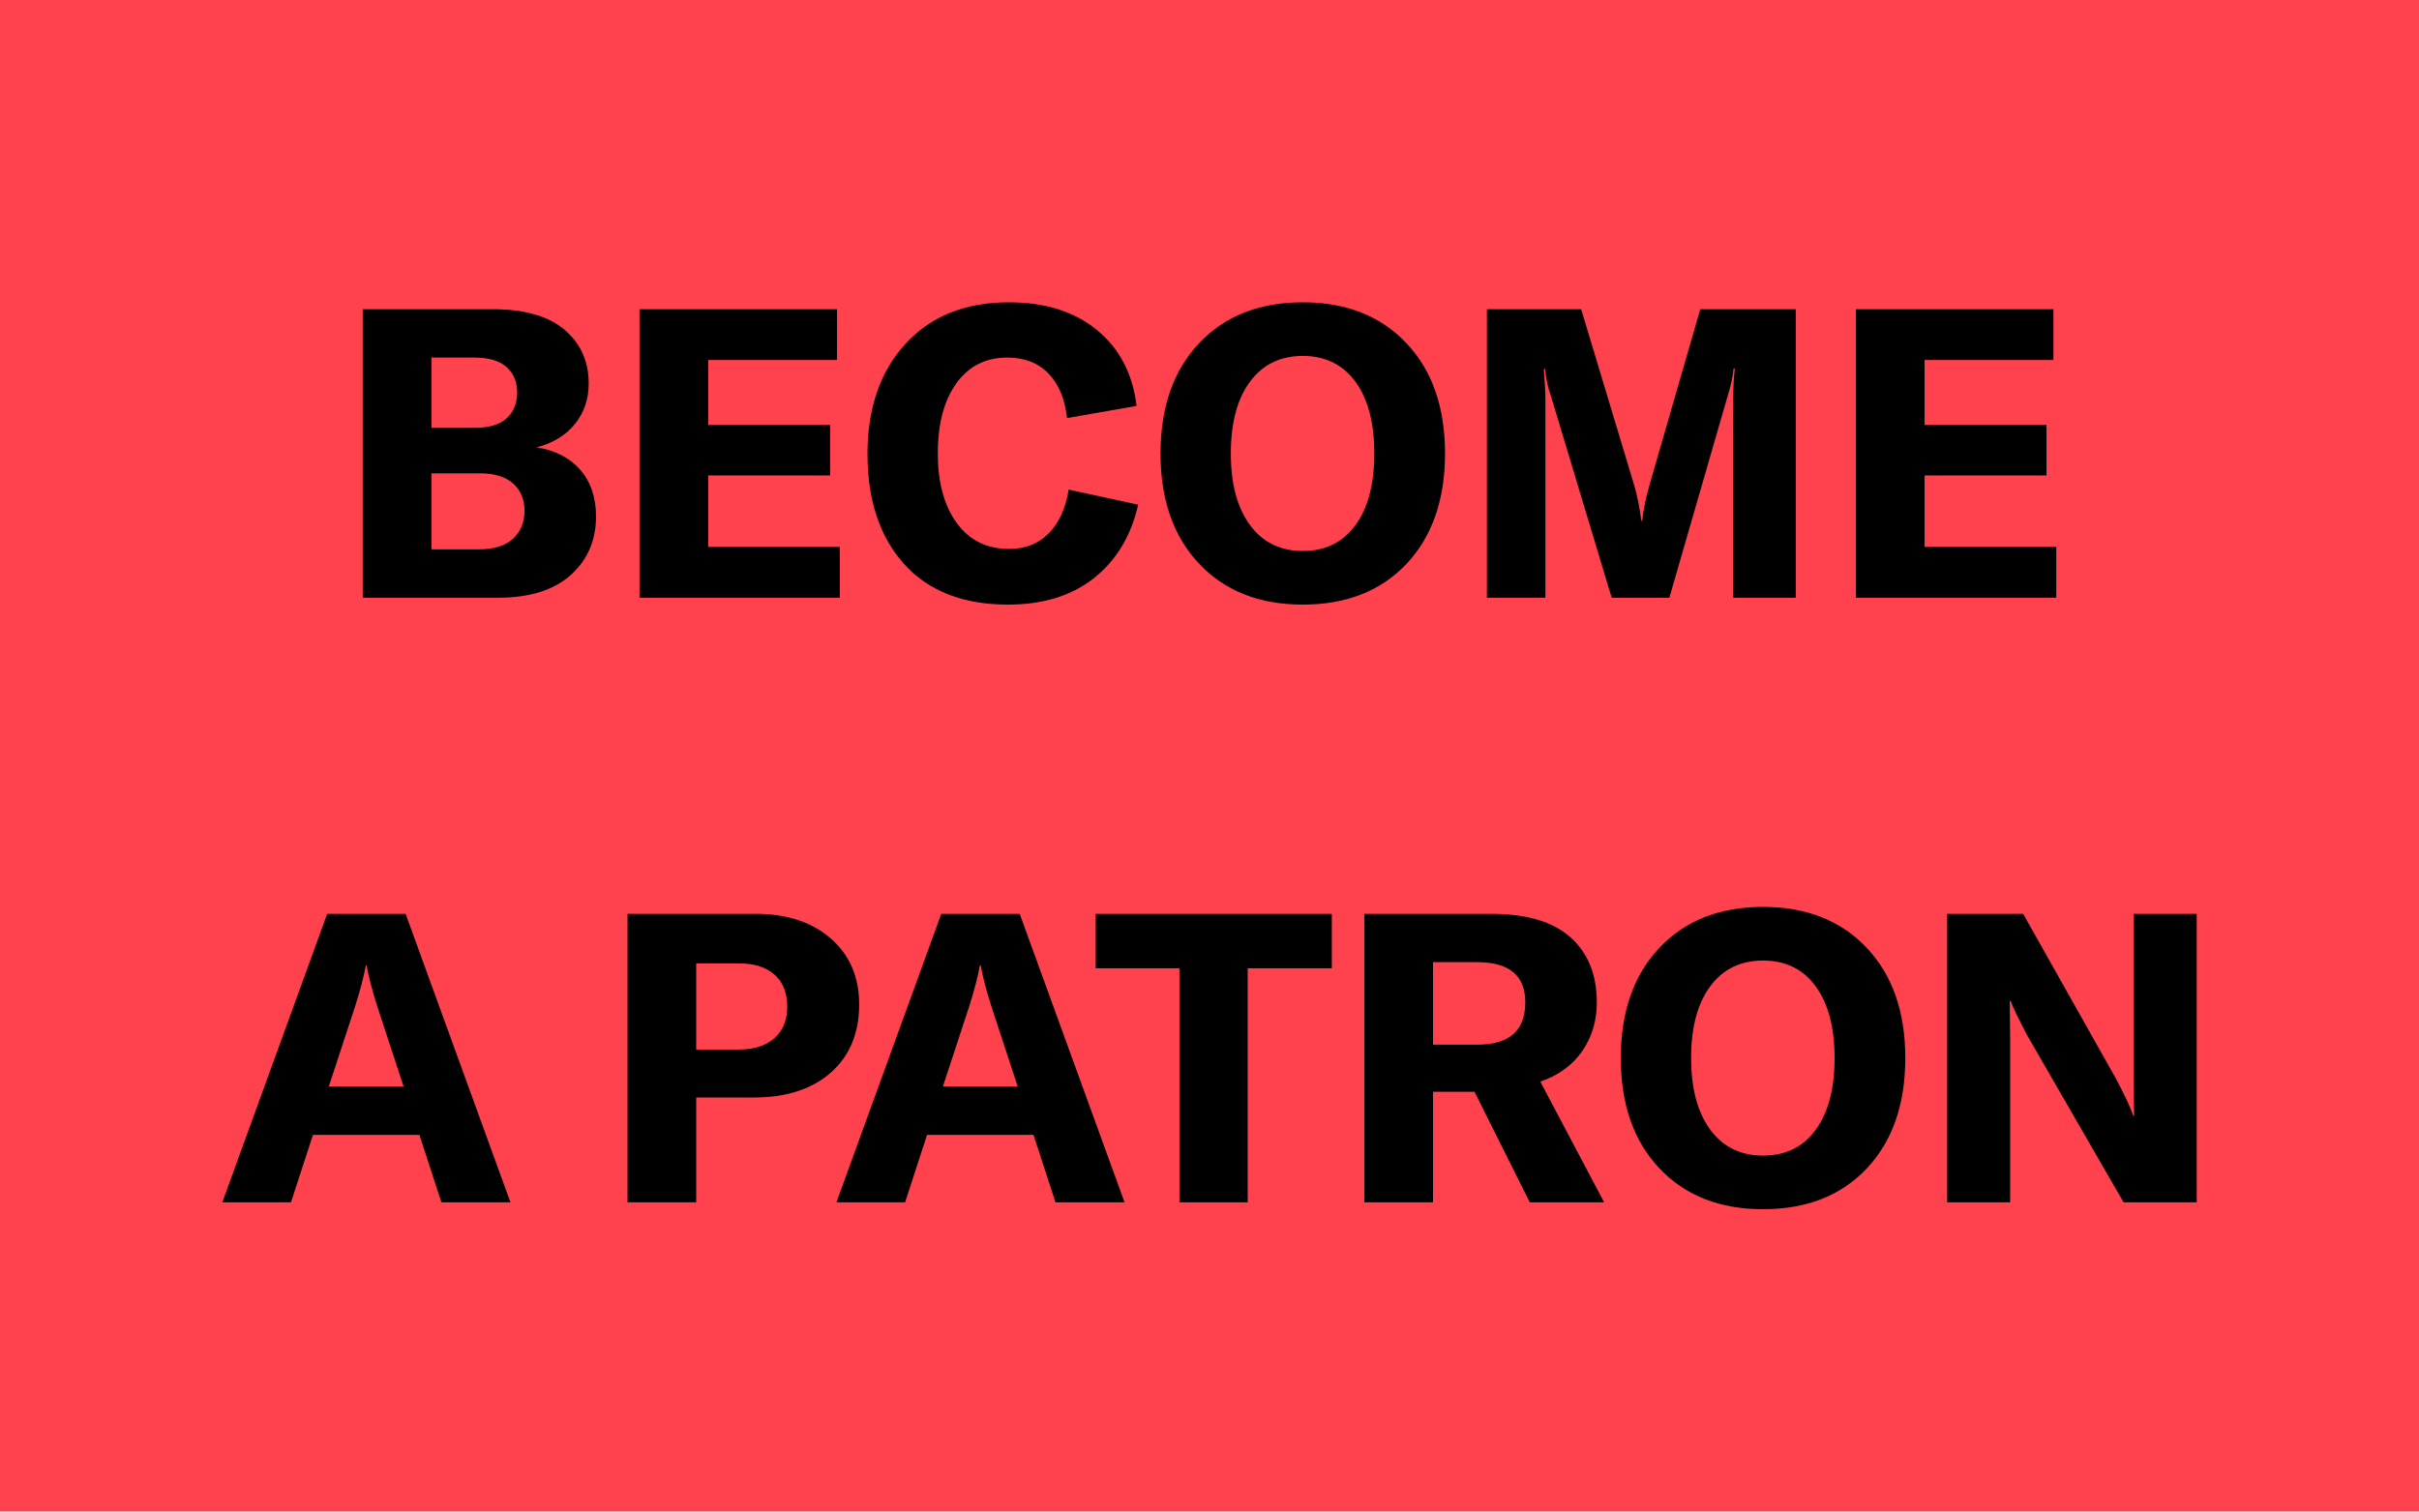
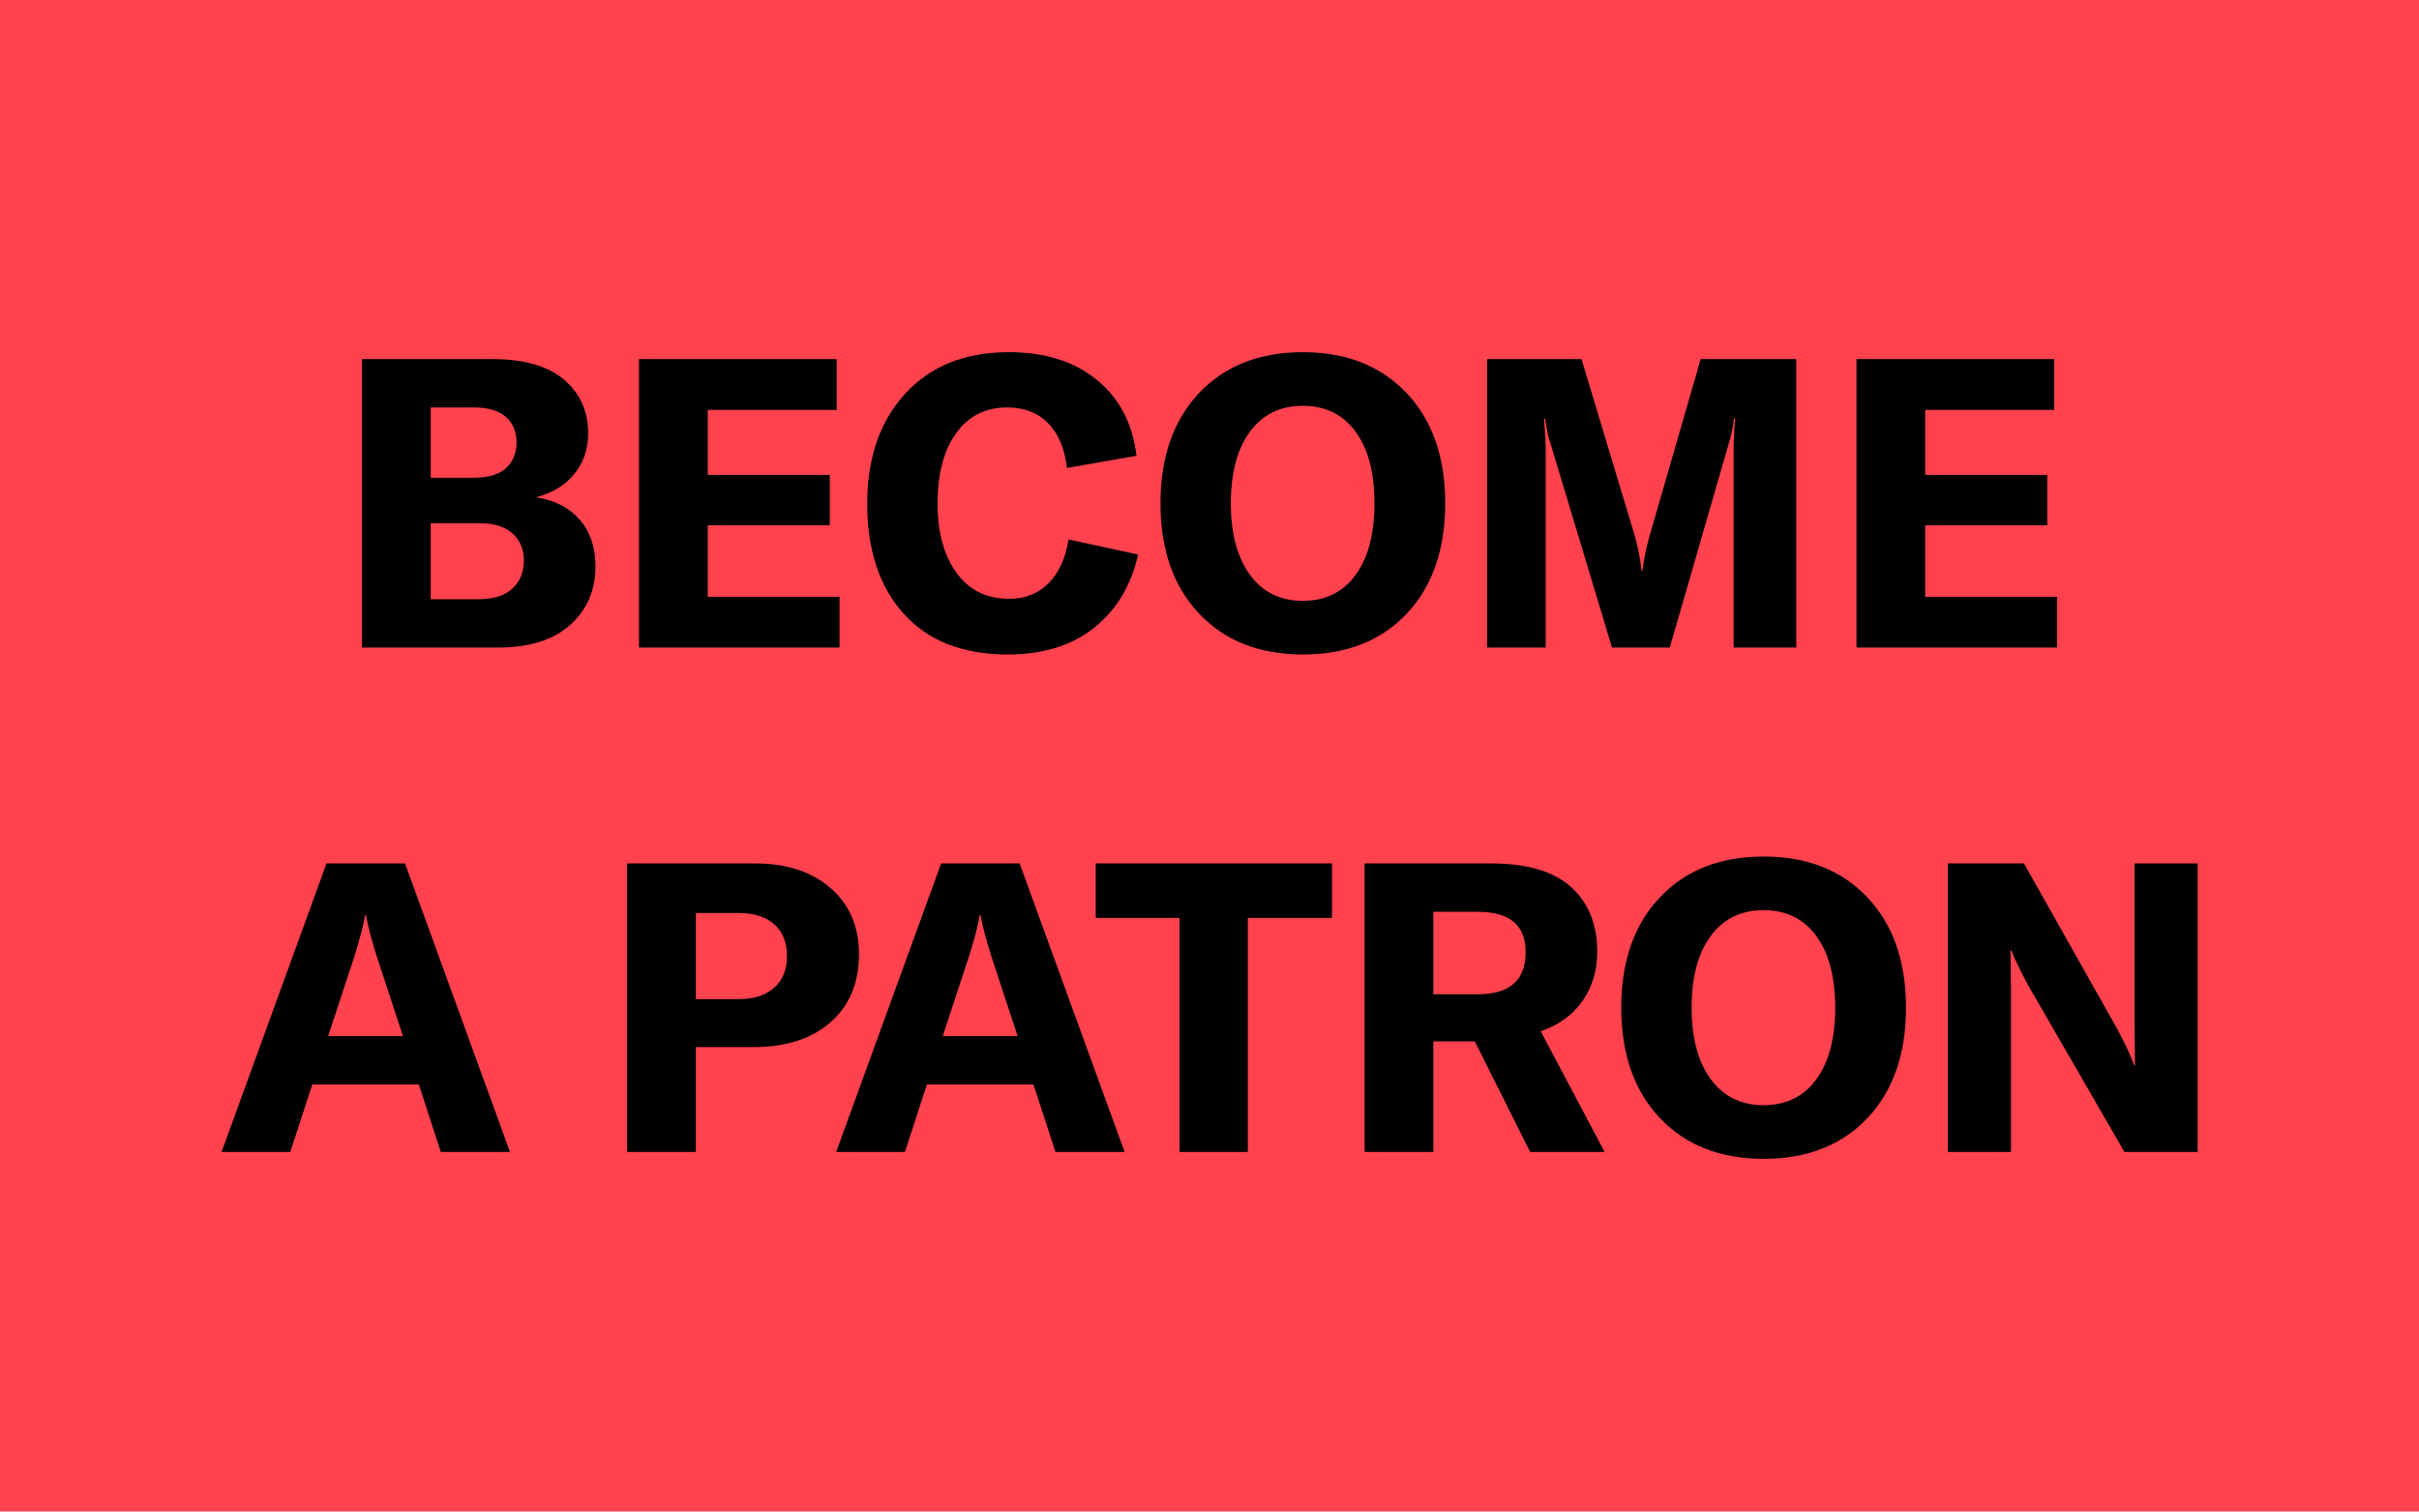
<svg xmlns="http://www.w3.org/2000/svg" id="become_a_patron_8x5_black_text_on_coral" width="100%" height="100%" viewBox="0 0 160 100" version="1.1">
  <rect id="background" width="100%" height="100%" fill="#ff424d" />
-   <path aria-labelledby="Become a Patron" id="text" fill="black" d="M35.497,29.597c1.237,0.197 2.2,0.694 2.89,1.492c0.69,0.797 1.035,1.823 1.035,3.078c0,1.577 -0.556,2.867 -1.667,3.871c-1.111,1.003 -2.715,1.505 -4.811,1.505l-8.952,0l-0,-19.086l8.602,-0c2.097,-0 3.678,0.452 4.745,1.358c1.066,0.905 1.599,2.092 1.599,3.561c0,1.022 -0.3,1.909 -0.9,2.662c-0.601,0.752 -1.447,1.272 -2.541,1.559Zm-4.113,-5.941l-2.849,-0l-0,4.65l2.849,0c0.968,0 1.681,-0.215 2.138,-0.645c0.456,-0.43 0.685,-0.994 0.685,-1.693c-0,-0.699 -0.233,-1.259 -0.699,-1.68c-0.466,-0.422 -1.174,-0.632 -2.124,-0.632Zm0.296,12.688c0.986,0 1.734,-0.233 2.245,-0.699c0.51,-0.466 0.766,-1.084 0.766,-1.855c-0,-0.752 -0.251,-1.353 -0.753,-1.801c-0.502,-0.448 -1.218,-0.672 -2.15,-0.672l-3.253,0l-0,5.027l3.145,0Zm15.161,-0.161l8.71,-0l0,3.36l-13.253,0l0,-19.086l13.065,-0l-0,3.36l-8.522,0l0,4.301l8.065,0l-0,3.334l-8.065,-0l0,4.731Zm19.839,3.817c-2.975,-0 -5.269,-0.896 -6.882,-2.688c-1.613,-1.792 -2.419,-4.221 -2.419,-7.285c0,-3.029 0.838,-5.457 2.513,-7.285c1.676,-1.828 3.957,-2.742 6.842,-2.742c2.401,-0 4.346,0.614 5.833,1.841c1.488,1.228 2.357,2.899 2.608,5.014l-4.597,0.806c-0.143,-1.272 -0.556,-2.258 -1.237,-2.957c-0.681,-0.699 -1.586,-1.048 -2.715,-1.048c-1.433,-0 -2.558,0.569 -3.373,1.707c-0.816,1.138 -1.223,2.684 -1.223,4.637c-0,1.918 0.416,3.45 1.25,4.597c0.833,1.147 1.993,1.72 3.481,1.72c1.057,0 1.926,-0.345 2.607,-1.035c0.681,-0.69 1.12,-1.653 1.317,-2.89l4.597,0.995c-0.466,2.061 -1.438,3.678 -2.916,4.852c-1.479,1.174 -3.374,1.761 -5.686,1.761Zm26.344,-2.688c-1.702,1.792 -3.987,2.688 -6.855,2.688c-2.867,-0 -5.152,-0.901 -6.854,-2.702c-1.703,-1.801 -2.554,-4.233 -2.554,-7.298c-0,-3.065 0.851,-5.497 2.554,-7.298c1.702,-1.801 3.987,-2.702 6.854,-2.702c2.868,-0 5.153,0.901 6.855,2.702c1.703,1.801 2.554,4.233 2.554,7.298c-0,3.065 -0.851,5.502 -2.554,7.312Zm-10.349,-2.581c0.842,1.147 2.007,1.721 3.494,1.721c1.488,-0 2.648,-0.569 3.482,-1.707c0.833,-1.138 1.25,-2.72 1.25,-4.745c-0,-2.025 -0.417,-3.607 -1.25,-4.745c-0.834,-1.138 -1.994,-1.707 -3.482,-1.707c-1.487,0 -2.652,0.569 -3.494,1.707c-0.843,1.138 -1.264,2.72 -1.264,4.745c0,2.007 0.421,3.584 1.264,4.731Zm15.672,4.812l-0,-19.086l6.236,-0l3.522,11.694c0.197,0.681 0.349,1.451 0.457,2.311l0.054,0c0.089,-0.77 0.25,-1.559 0.483,-2.365l3.361,-11.64l6.317,-0l-0,19.086l-4.14,0l0,-13.011c0,-0.788 0.036,-1.505 0.108,-2.15l-0.081,-0c-0.054,0.555 -0.188,1.174 -0.403,1.855l-3.844,13.306l-3.818,0l-4.005,-13.306c-0.197,-0.538 -0.331,-1.147 -0.403,-1.828l-0.081,-0c0.072,0.86 0.108,1.568 0.108,2.123l-0,13.011l-3.871,0Zm28.951,-3.36l8.71,-0l0,3.36l-13.253,0l0,-19.086l13.065,-0l-0,3.36l-8.522,0l0,4.301l8.065,0l-0,3.334l-8.065,-0l0,4.731Zm-98.104,43.36l-1.452,-4.462l-7.043,-0l-1.452,4.462l-4.543,0l6.936,-19.086l5.188,-0l6.935,19.086l-4.569,0Zm-7.447,-7.661l4.947,-0l-1.748,-5.323c-0.34,-1.075 -0.573,-1.971 -0.699,-2.688l-0.053,-0c-0.126,0.717 -0.359,1.613 -0.699,2.688l-1.748,5.323Zm28.226,-11.425c2.079,-0 3.741,0.547 4.987,1.64c1.245,1.093 1.868,2.545 1.868,4.355c-0,1.899 -0.623,3.4 -1.868,4.502c-1.246,1.102 -2.944,1.654 -5.094,1.654l-3.818,-0l0,6.935l-4.543,0l0,-19.086l8.468,-0Zm-1.102,8.978c1.004,0 1.788,-0.25 2.352,-0.752c0.565,-0.502 0.847,-1.201 0.847,-2.097c-0,-0.896 -0.278,-1.595 -0.833,-2.097c-0.556,-0.502 -1.345,-0.752 -2.366,-0.752l-2.823,-0l0,5.698l2.823,0Zm20.941,10.108l-1.452,-4.462l-7.043,-0l-1.451,4.462l-4.543,0l6.935,-19.086l5.188,-0l6.936,19.086l-4.57,0Zm-7.446,-7.661l4.946,-0l-1.747,-5.323c-0.341,-1.075 -0.574,-1.971 -0.699,-2.688l-0.054,-0c-0.126,0.717 -0.359,1.613 -0.699,2.688l-1.747,5.323Zm25.725,-11.425l0,3.602l-5.564,0l-0,15.484l-4.516,0l-0,-15.484l-5.538,0l0,-3.602l15.618,-0Zm13.092,19.086l-3.656,-7.312l-2.742,0l-0,7.312l-4.543,0l-0,-19.086l8.387,-0c2.348,-0 4.099,0.52 5.255,1.559c1.156,1.04 1.734,2.473 1.734,4.301c0,1.219 -0.322,2.294 -0.967,3.226c-0.646,0.932 -1.569,1.604 -2.769,2.016l4.22,7.984l-4.919,0Zm-6.398,-15.887l-0,5.457l2.93,-0c2.115,-0 3.172,-0.932 3.172,-2.796c0,-1.774 -1.057,-2.661 -3.172,-2.661l-2.93,-0Zm28.683,13.656c-1.703,1.792 -3.988,2.688 -6.855,2.688c-2.867,-0 -5.152,-0.901 -6.855,-2.702c-1.702,-1.801 -2.554,-4.233 -2.554,-7.298c0,-3.065 0.852,-5.497 2.554,-7.298c1.703,-1.801 3.988,-2.702 6.855,-2.702c2.867,-0 5.152,0.901 6.855,2.702c1.702,1.801 2.554,4.233 2.554,7.298c-0,3.065 -0.852,5.502 -2.554,7.312Zm-10.35,-2.581c0.843,1.147 2.007,1.721 3.495,1.721c1.487,-0 2.648,-0.569 3.481,-1.707c0.833,-1.138 1.25,-2.72 1.25,-4.745c0,-2.025 -0.417,-3.607 -1.25,-4.745c-0.833,-1.138 -1.994,-1.707 -3.481,-1.707c-1.488,0 -2.652,0.569 -3.495,1.707c-0.842,1.138 -1.263,2.72 -1.263,4.745c-0,2.007 0.421,3.584 1.263,4.731Zm15.672,4.812l0,-19.086l5.027,-0l6.129,10.887c0.574,1.075 0.959,1.9 1.156,2.473l0.054,0c-0,-0.233 -0.005,-0.618 -0.014,-1.156c-0.008,-0.537 -0.013,-0.967 -0.013,-1.29l0,-10.914l4.167,-0l-0,19.086l-4.839,0l-6.344,-10.995c-0.609,-1.147 -0.986,-1.926 -1.129,-2.338l-0.054,-0c0,0.251 0.005,0.654 0.014,1.209c0.009,0.556 0.013,0.995 0.013,1.318l-0,10.806l-4.167,0Z" />
+   <path aria-labelledby="Become a Patron" id="text" fill="black" d="M35.459,32.897c1.238,0.197 2.202,0.694 2.892,1.492c0.691,0.797 1.036,1.823 1.036,3.078c0,1.577 -0.556,2.867 -1.668,3.871c-1.112,1.003 -2.717,1.505 -4.816,1.505l-8.959,0l-0,-19.086l8.609,-0c2.099,-0 3.682,0.452 4.749,1.358c1.067,0.905 1.601,2.092 1.601,3.561c-0,1.022 -0.301,1.909 -0.902,2.662c-0.6,0.752 -1.448,1.272 -2.542,1.559Zm-4.117,-5.941l-2.851,-0l-0,4.65l2.851,0c0.969,0 1.682,-0.215 2.139,-0.645c0.458,-0.43 0.687,-0.994 0.687,-1.693c-0,-0.699 -0.234,-1.259 -0.7,-1.68c-0.466,-0.422 -1.175,-0.632 -2.126,-0.632Zm0.296,12.688c0.987,0 1.736,-0.233 2.247,-0.699c0.511,-0.466 0.767,-1.084 0.767,-1.855c-0,-0.752 -0.251,-1.353 -0.754,-1.801c-0.502,-0.448 -1.219,-0.672 -2.152,-0.672l-3.255,0l-0,5.027l3.147,0Zm15.175,-0.161l8.717,-0l-0,3.36l-13.264,0l-0,-19.086l13.076,-0l-0,3.36l-8.529,0l-0,4.301l8.071,0l0,3.334l-8.071,-0l-0,4.731Zm19.856,3.817c-2.978,-0 -5.274,-0.896 -6.888,-2.688c-1.614,-1.792 -2.421,-4.221 -2.421,-7.285c-0,-3.029 0.838,-5.457 2.515,-7.285c1.677,-1.828 3.96,-2.742 6.847,-2.742c2.404,0 4.35,0.614 5.839,1.841c1.489,1.228 2.358,2.899 2.61,5.014l-4.601,0.806c-0.144,-1.272 -0.556,-2.258 -1.238,-2.957c-0.681,-0.699 -1.587,-1.048 -2.717,-1.048c-1.435,-0 -2.561,0.569 -3.377,1.707c-0.816,1.138 -1.224,2.684 -1.224,4.637c0,1.918 0.417,3.45 1.251,4.597c0.834,1.147 1.996,1.72 3.484,1.72c1.059,0 1.929,-0.345 2.61,-1.035c0.682,-0.69 1.121,-1.653 1.318,-2.89l4.601,0.995c-0.466,2.061 -1.439,3.678 -2.919,4.852c-1.48,1.174 -3.377,1.761 -5.69,1.761Zm26.366,-2.688c-1.704,1.792 -3.99,2.688 -6.86,2.688c-2.87,-0 -5.157,-0.901 -6.861,-2.702c-1.704,-1.801 -2.556,-4.233 -2.556,-7.298c-0,-3.065 0.852,-5.497 2.556,-7.298c1.704,-1.801 3.991,-2.702 6.861,-2.702c2.87,0 5.156,0.901 6.86,2.702c1.704,1.801 2.556,4.233 2.556,7.298c0,3.065 -0.852,5.502 -2.556,7.312Zm-10.358,-2.581c0.843,1.147 2.009,1.721 3.498,1.721c1.488,-0 2.65,-0.569 3.484,-1.707c0.834,-1.138 1.251,-2.72 1.251,-4.745c-0,-2.025 -0.417,-3.607 -1.251,-4.745c-0.834,-1.138 -1.996,-1.707 -3.484,-1.707c-1.489,0 -2.655,0.569 -3.498,1.707c-0.843,1.138 -1.264,2.72 -1.264,4.745c-0,2.007 0.421,3.584 1.264,4.731Zm15.686,4.812l-0,-19.086l6.242,-0l3.524,11.694c0.197,0.681 0.35,1.451 0.457,2.311l0.054,0c0.09,-0.77 0.251,-1.559 0.485,-2.365l3.363,-11.64l6.322,-0l0,19.086l-4.143,0l-0,-13.011c-0,-0.788 0.036,-1.505 0.108,-2.15l-0.081,-0c-0.054,0.555 -0.188,1.174 -0.404,1.855l-3.847,13.306l-3.821,0l-4.008,-13.306c-0.198,-0.538 -0.332,-1.147 -0.404,-1.828l-0.081,-0c0.072,0.86 0.108,1.568 0.108,2.123l-0,13.011l-3.874,0Zm28.976,-3.36l8.717,-0l0,3.36l-13.264,0l0,-19.086l13.076,-0l0,3.36l-8.529,0l0,4.301l8.072,0l-0,3.334l-8.072,-0l0,4.731Zm-98.183,36.727l-1.452,-4.463l-7.049,0l-1.453,4.463l-4.547,-0l6.941,-19.086l5.193,-0l6.941,19.086l-4.574,-0Zm-7.452,-7.662l4.95,0l-1.748,-5.322c-0.341,-1.075 -0.574,-1.972 -0.7,-2.688l-0.054,-0c-0.125,0.716 -0.359,1.613 -0.699,2.688l-1.749,5.322Zm28.25,-11.424c2.081,-0 3.744,0.546 4.991,1.639c1.246,1.094 1.87,2.545 1.87,4.355c-0,1.9 -0.624,3.401 -1.87,4.503c-1.247,1.102 -2.946,1.653 -5.099,1.653l-3.82,0l-0,6.936l-4.547,-0l-0,-19.086l8.475,-0Zm-1.103,8.978c1.004,0 1.789,-0.251 2.354,-0.753c0.565,-0.501 0.848,-1.2 0.848,-2.096c-0,-0.896 -0.278,-1.595 -0.834,-2.097c-0.557,-0.502 -1.346,-0.753 -2.368,-0.753l-2.825,0l-0,5.699l2.825,0Zm20.959,10.108l-1.453,-4.463l-7.049,0l-1.453,4.463l-4.547,-0l6.942,-19.086l5.192,-0l6.942,19.086l-4.574,-0Zm-7.453,-7.662l4.951,0l-1.749,-5.322c-0.341,-1.075 -0.574,-1.972 -0.7,-2.688l-0.054,-0c-0.125,0.716 -0.358,1.613 -0.699,2.688l-1.749,5.322Zm25.748,-11.424l0,3.602l-5.569,-0l-0,15.484l-4.52,-0l-0,-15.484l-5.543,-0l0,-3.602l15.632,-0Zm13.103,19.086l-3.659,-7.312l-2.745,-0l0,7.312l-4.546,-0l-0,-19.086l8.394,-0c2.35,-0 4.103,0.519 5.26,1.559c1.157,1.039 1.735,2.473 1.735,4.301c0,1.219 -0.323,2.294 -0.968,3.226c-0.646,0.932 -1.57,1.604 -2.772,2.016l4.224,7.984l-4.923,-0Zm-6.404,-15.887l0,5.457l2.933,-0c2.117,-0 3.175,-0.932 3.175,-2.796c-0,-1.774 -1.058,-2.661 -3.175,-2.661l-2.933,-0Zm28.708,13.655c-1.704,1.793 -3.991,2.689 -6.861,2.689c-2.87,-0 -5.157,-0.901 -6.861,-2.702c-1.704,-1.801 -2.556,-4.234 -2.556,-7.298c0,-3.065 0.852,-5.498 2.556,-7.299c1.704,-1.801 3.991,-2.701 6.861,-2.701c2.87,-0 5.157,0.9 6.861,2.701c1.704,1.801 2.556,4.234 2.556,7.299c-0,3.064 -0.852,5.501 -2.556,7.311Zm-10.358,-2.58c0.843,1.147 2.008,1.72 3.497,1.72c1.489,0 2.65,-0.569 3.484,-1.707c0.834,-1.138 1.251,-2.719 1.251,-4.744c0,-2.025 -0.417,-3.607 -1.251,-4.745c-0.834,-1.138 -1.995,-1.707 -3.484,-1.707c-1.489,0 -2.654,0.569 -3.497,1.707c-0.843,1.138 -1.265,2.72 -1.265,4.745c0,2.007 0.422,3.584 1.265,4.731Zm15.685,4.812l0,-19.086l5.031,-0l6.135,10.887c0.574,1.075 0.959,1.899 1.157,2.473l0.053,-0c0,-0.233 -0.004,-0.618 -0.013,-1.156c-0.009,-0.538 -0.014,-0.968 -0.014,-1.29l0,-10.914l4.171,-0l-0,19.086l-4.843,-0l-6.35,-10.995c-0.61,-1.147 -0.986,-1.926 -1.13,-2.339l-0.054,0c0,0.251 0.005,0.654 0.014,1.21c0.009,0.556 0.013,0.995 0.013,1.317l0,10.807l-4.17,-0Z" />
</svg>
